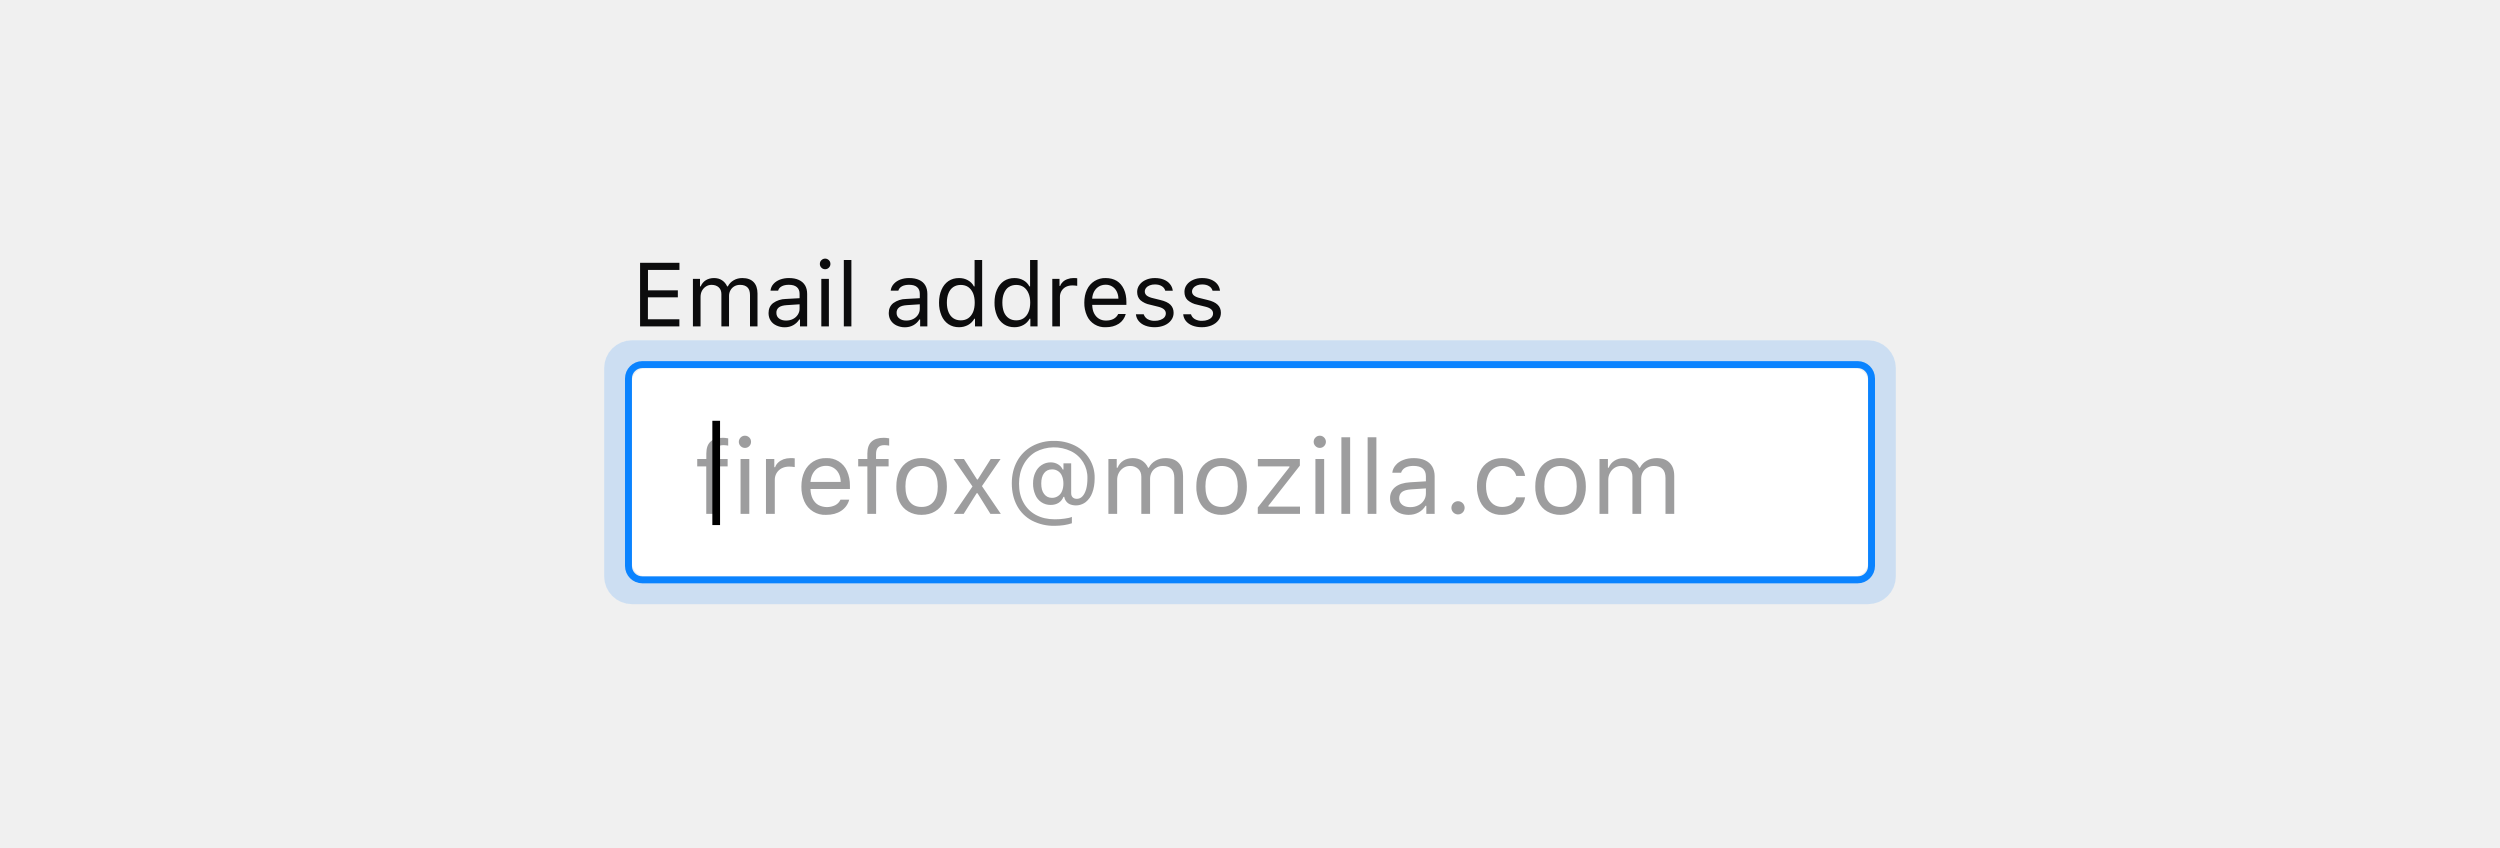
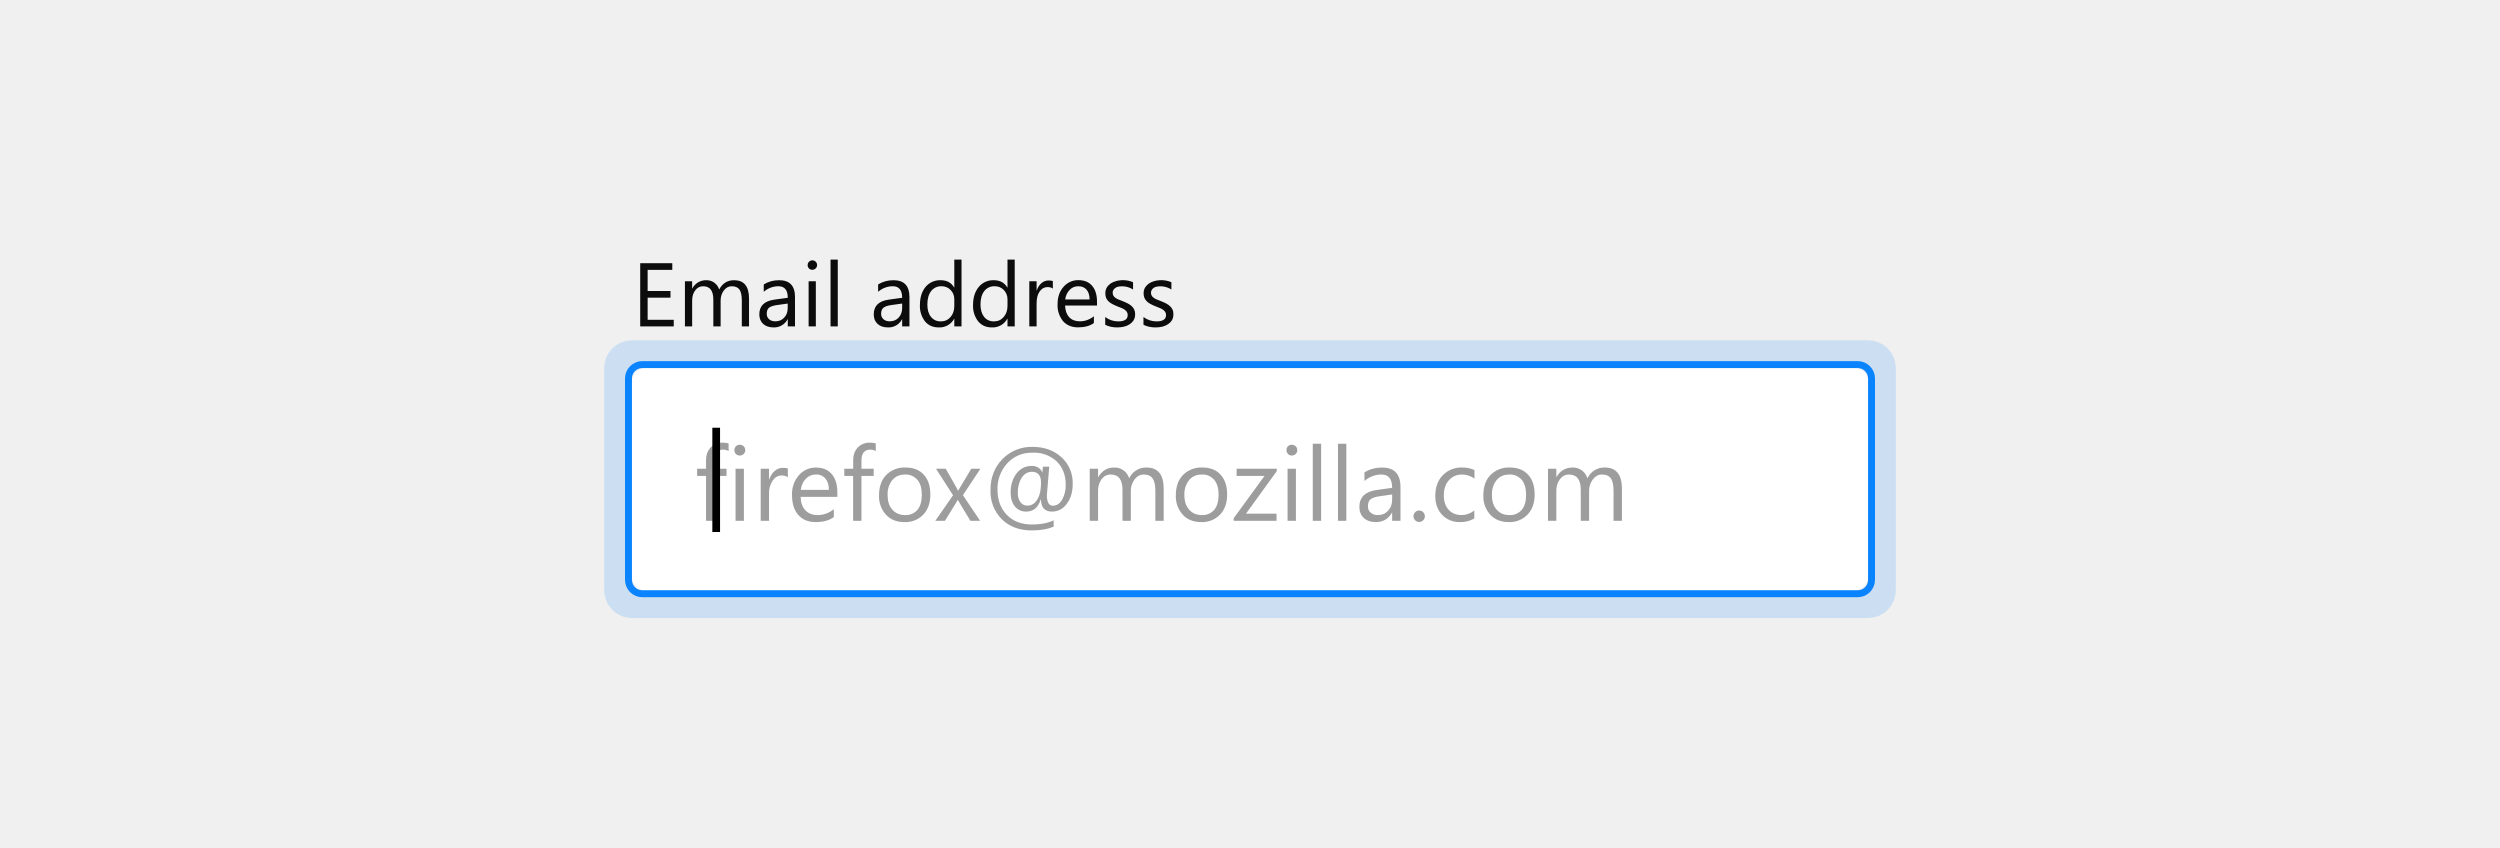
<svg xmlns="http://www.w3.org/2000/svg" xmlns:xlink="http://www.w3.org/1999/xlink" viewBox="0 0 360 122">
  <defs>
-     <rect id="a" width="178" height="30" rx="2" />
+     <rect id="a" width="178" height="32" rx="2" />
  </defs>
-   <g fill="none" fill-rule="evenodd" transform="translate(91 31)">
-     <g transform="translate(0 22)">
+   <g fill="none" fill-rule="evenodd" transform="translate(91 37)">
+     <g transform="translate(0 16)">
      <use fill="#FFFFFF" xlink:href="#a" />
-       <rect width="179" height="31" x="-.5" y="-.5" stroke="#0A84FF" rx="2" />
-       <rect width="182" height="34" x="-2" y="-2" stroke="#0A84FF" stroke-opacity=".3" stroke-width="4" opacity=".52" rx="2" />
-       <path fill="#0C0C0D" fill-opacity=".4" d="M9.4 14.16V13.1h1.31v-.76c0-.8.2-1.38.6-1.74.4-.37.99-.56 1.77-.56.22 0 .48.03.78.08v1.05c-.2-.04-.44-.07-.7-.07-.8 0-1.19.43-1.19 1.27v.73h1.81v1.06h-1.8V21H10.7v-6.84h-1.3zm6.25-2.92a.85.85 0 0 1-.26-.62c0-.24.1-.45.26-.62a.85.85 0 0 1 .62-.26c.25 0 .45.09.63.26.17.17.25.38.25.62s-.08.45-.25.62a.84.84 0 0 1-.63.26.85.85 0 0 1-.62-.26zm1.25 1.86V21h-1.26v-7.9h1.26zm3.6 0v1.18h.12c.08-.26.23-.48.44-.68.21-.2.47-.35.78-.47.3-.1.63-.16.97-.16.24 0 .45 0 .63.03v1.26a4.97 4.97 0 0 0-.8-.07c-.4 0-.75.08-1.07.24a1.84 1.84 0 0 0-1 1.68V21H19.3v-7.9h1.2zm9.63 7.46c-.59.39-1.3.58-2.17.58a3.24 3.24 0 0 1-3.13-1.92 5.05 5.05 0 0 1-.43-2.16c0-.82.15-1.54.44-2.16a3.3 3.3 0 0 1 3.12-1.93 3.1 3.1 0 0 1 3.01 1.86 5 5 0 0 1 .42 2.1v.49h-5.68v.06c.02.51.13.97.32 1.35.2.38.46.68.8.88a2.7 2.7 0 0 0 2.44.04c.34-.18.6-.44.76-.8h1.26a2.74 2.74 0 0 1-1.16 1.61zm-3.3-6.2c-.32.2-.58.47-.78.82-.2.35-.3.76-.34 1.22h4.35c0-.46-.1-.87-.28-1.22a2 2 0 0 0-1.83-1.1c-.42 0-.79.1-1.12.29zm5.75-.2V13.1h1.32v-.76c0-.8.2-1.38.6-1.74.39-.37.98-.56 1.76-.56.23 0 .48.03.78.08v1.05c-.2-.04-.44-.07-.7-.07-.8 0-1.19.43-1.19 1.27v.73h1.81v1.06h-1.8V21H33.9v-6.84h-1.32zm7.2 6.48c-.56-.32-.98-.8-1.27-1.4a5 5 0 0 1-.44-2.19c0-.84.15-1.57.44-2.18a3.2 3.2 0 0 1 1.26-1.41c.55-.33 1.2-.5 1.94-.5.75 0 1.4.17 1.94.5.55.32.97.8 1.26 1.41.3.61.44 1.34.44 2.18a5 5 0 0 1-.44 2.18c-.3.61-.71 1.09-1.26 1.41-.55.33-1.2.5-1.94.5a3.7 3.7 0 0 1-1.94-.5zm3.66-1.4c.4-.52.6-1.25.6-2.19s-.2-1.66-.6-2.18c-.4-.51-.98-.77-1.73-.77s-1.32.26-1.73.77c-.4.52-.6 1.24-.6 2.18 0 .94.2 1.67.6 2.18.4.52.98.77 1.73.77s1.32-.25 1.73-.77zM47.77 21h-1.43l2.7-3.95-2.73-3.95h1.5l1.88 2.94h.11l1.86-2.94h1.42L50.4 17l2.72 4h-1.5l-1.86-2.98h-.12L47.77 21zm16.03-9.83a5.1 5.1 0 0 1 2.83 4.71c0 .8-.12 1.48-.34 2.07a3 3 0 0 1-.96 1.36 2.33 2.33 0 0 1-2.23.32c-.24-.1-.43-.25-.57-.44-.15-.2-.24-.4-.27-.64h-.12c-.15.37-.39.66-.7.86-.32.2-.7.3-1.13.3a2.34 2.34 0 0 1-2.23-1.47 3.93 3.93 0 0 1-.32-1.63c0-.59.11-1.11.33-1.57.21-.46.51-.82.9-1.07.39-.26.83-.39 1.32-.39.39 0 .74.1 1.04.28.31.18.54.44.68.75h.11v-.89h1.11v4.3c0 .26.07.46.22.6.14.14.34.21.6.21.31 0 .58-.12.8-.36.24-.25.41-.6.54-1.04.12-.45.18-.97.18-1.56a4.2 4.2 0 0 0-2.37-3.9 5.67 5.67 0 0 0-5.1.11 4.68 4.68 0 0 0-1.75 1.87c-.42.8-.63 1.7-.63 2.7 0 1.03.2 1.93.63 2.7a4.4 4.4 0 0 0 1.8 1.8c.78.42 1.69.63 2.72.63.5 0 .98-.03 1.43-.1.46-.06.8-.14 1.03-.25v.92c-.34.12-.72.2-1.14.27-.43.06-.87.1-1.33.1a6.83 6.83 0 0 1-3.27-.75 5.18 5.18 0 0 1-2.15-2.13c-.5-.93-.76-2-.76-3.24 0-1.2.26-2.26.76-3.18a5.4 5.4 0 0 1 2.14-2.16 6.35 6.35 0 0 1 3.15-.77 6.6 6.6 0 0 1 3.05.68zm-4.45 3.96c-.28.36-.41.87-.41 1.5 0 .64.13 1.14.41 1.5.28.37.65.56 1.13.56a1.52 1.52 0 0 0 1.45-.97c.13-.3.2-.67.2-1.09 0-.41-.07-.77-.2-1.08a1.5 1.5 0 0 0-1.43-.96c-.5 0-.87.18-1.15.54zm10.46-2.03v1.25h.12c.18-.44.46-.78.84-1.02.38-.24.84-.36 1.36-.36.52 0 .97.12 1.34.37.37.25.66.58.85 1.01h.11c.22-.43.54-.76.97-1.01.43-.25.91-.37 1.45-.37.8 0 1.43.22 1.86.67.44.44.65 1.08.65 1.9V21H78.1v-5.16c0-.58-.13-1.02-.41-1.3-.28-.3-.7-.44-1.25-.44-.36 0-.67.08-.95.25-.28.16-.5.38-.65.66-.15.28-.23.58-.23.91V21h-1.26v-5.36c0-.47-.15-.84-.45-1.12a1.7 1.7 0 0 0-1.2-.42c-.33 0-.64.09-.92.27-.28.18-.5.42-.67.73-.16.3-.24.64-.24 1V21h-1.26v-7.9h1.2zm13.16 7.54c-.55-.32-.97-.8-1.26-1.4a5 5 0 0 1-.44-2.19c0-.84.14-1.57.44-2.18a3.2 3.2 0 0 1 1.26-1.41c.54-.33 1.2-.5 1.94-.5.75 0 1.4.17 1.94.5.55.32.97.8 1.26 1.41.3.61.44 1.34.44 2.18a5 5 0 0 1-.44 2.18c-.3.61-.72 1.09-1.26 1.41-.55.33-1.2.5-1.94.5a3.7 3.7 0 0 1-1.94-.5zm3.67-1.4c.4-.52.6-1.25.6-2.19s-.2-1.66-.6-2.18c-.4-.51-.98-.77-1.73-.77s-1.33.26-1.73.77c-.4.52-.6 1.24-.6 2.18 0 .94.2 1.67.6 2.18.4.52.98.77 1.73.77s1.32-.25 1.73-.77zm8.04-4.96v-.12h-4.55V13.1h6.05v.95l-4.53 5.78v.12h4.55V21h-6.08v-.92l4.56-5.8zm3.75-3.04a.85.85 0 0 1-.26-.62c0-.24.09-.45.26-.62a.85.85 0 0 1 .62-.26c.25 0 .45.09.62.26.17.17.26.38.26.62s-.09.45-.26.62a.84.84 0 0 1-.62.26.85.85 0 0 1-.62-.26zm1.25 1.86V21h-1.26v-7.9h1.26zm3.74-3.13V21h-1.26V9.97h1.26zm3.78 0V21h-1.26V9.97h1.26zm3.27 10.88c-.4-.2-.72-.47-.95-.82a2.23 2.23 0 0 1-.35-1.24 2 2 0 0 1 .75-1.66c.5-.4 1.2-.62 2.13-.68l2.28-.14v-.72c0-.48-.15-.86-.45-1.12-.3-.25-.75-.38-1.34-.38-.47 0-.86.08-1.18.25-.3.17-.5.41-.6.73h-1.27c.05-.42.22-.8.5-1.1.27-.33.64-.57 1.09-.74.45-.18.95-.26 1.5-.26.64 0 1.18.1 1.63.31.45.21.8.51 1.03.9.23.4.35.87.35 1.41V21h-1.2v-1.16h-.12c-.25.42-.59.74-1.01.96-.42.23-.9.34-1.42.34-.5 0-.96-.1-1.37-.29zm2.76-1.08c.34-.17.61-.4.8-.7.2-.3.3-.64.3-1.01v-.73l-2.12.14c-.6.04-1.04.16-1.32.37-.27.21-.41.52-.41.92s.15.7.44.93c.3.23.68.34 1.15.34.43 0 .81-.08 1.16-.26zm5.25 1.18a.95.95 0 1 1 .95-1.65.95.95 0 0 1-.95 1.65zm8.17-6.45c-.36-.27-.8-.4-1.35-.4a2.12 2.12 0 0 0-2.03 1.38 3.9 3.9 0 0 0-.28 1.54c0 .6.1 1.13.28 1.58.2.45.46.8.81 1.04.35.24.76.36 1.22.36.53 0 .98-.12 1.33-.35.35-.24.59-.59.7-1.03h1.28a2.85 2.85 0 0 1-1.67 2.2 3.9 3.9 0 0 1-1.63.32 3.31 3.31 0 0 1-3.18-1.94 5 5 0 0 1-.45-2.18c0-.81.15-1.53.45-2.14a3.3 3.3 0 0 1 1.26-1.41c.55-.34 1.18-.5 1.91-.5.62 0 1.17.1 1.64.34a2.9 2.9 0 0 1 1.67 2.22h-1.27c-.11-.42-.34-.76-.7-1.03zm5.13 6.14c-.55-.32-.97-.8-1.26-1.4a5 5 0 0 1-.44-2.19c0-.84.14-1.57.44-2.18a3.2 3.2 0 0 1 1.26-1.41c.54-.33 1.19-.5 1.94-.5.74 0 1.4.17 1.94.5.54.32.96.8 1.26 1.41.29.61.44 1.34.44 2.18a5 5 0 0 1-.44 2.18c-.3.61-.72 1.09-1.27 1.41-.55.33-1.2.5-1.93.5a3.7 3.7 0 0 1-1.94-.5zm3.67-1.4c.4-.52.6-1.25.6-2.19s-.2-1.66-.6-2.18c-.41-.51-.99-.77-1.73-.77-.75 0-1.33.26-1.73.77-.4.52-.61 1.24-.61 2.18 0 .94.2 1.67.6 2.18.41.52.99.77 1.74.77.74 0 1.32-.25 1.73-.77zm5.09-6.14v1.25h.11c.18-.44.46-.78.85-1.02.38-.24.83-.36 1.36-.36.52 0 .96.12 1.33.37.38.25.66.58.85 1.01h.12c.21-.43.53-.76.96-1.01.43-.25.92-.37 1.45-.37.81 0 1.43.22 1.86.67.44.44.66 1.08.66 1.9V21h-1.26v-5.16c0-.58-.14-1.02-.42-1.3-.27-.3-.69-.44-1.25-.44-.35 0-.67.08-.95.25-.28.16-.5.38-.65.66-.15.28-.23.58-.23.91V21h-1.26v-5.36c0-.47-.15-.84-.45-1.12a1.7 1.7 0 0 0-1.2-.42c-.33 0-.64.09-.92.27-.28.18-.5.42-.66.73-.17.3-.25.64-.25 1V21h-1.26v-7.9h1.2z" />
+       <rect width="179" height="33" x="-.5" y="-.5" stroke="#0A84FF" rx="2" />
+       <rect width="182" height="36" x="-2" y="-2" stroke="#0A84FF" stroke-opacity=".3" stroke-width="4" opacity=".52" rx="2" />
+       <path fill="#0C0C0D" fill-opacity=".4" d="M13.92 11.95a1.6 1.6 0 0 0-.8-.2c-.84 0-1.26.53-1.26 1.6v1.15h1.76v1.03h-1.76V22h-1.19v-6.47H9.39V14.5h1.28v-1.22c0-.78.23-1.4.68-1.86a2.3 2.3 0 0 1 1.7-.68c.37 0 .66.04.87.13v1.08zm1.6.65a.76.76 0 0 1-.77-.78c0-.23.08-.41.23-.56a.75.75 0 0 1 .55-.22.78.78 0 0 1 .79.78c0 .21-.08.4-.23.55a.77.77 0 0 1-.56.23zm.6 9.4h-1.2v-7.5h1.2V22zm6.33-6.28a1.47 1.47 0 0 0-.9-.25c-.52 0-.94.25-1.29.73a3.35 3.35 0 0 0-.52 1.98V22h-1.2v-7.5h1.2v1.55h.03c.17-.53.44-.94.79-1.24.35-.3.74-.44 1.18-.44.3 0 .55.03.71.1v1.25zm7.14 2.83h-5.3c.02.84.25 1.48.68 1.93.43.46 1.02.69 1.77.69.84 0 1.62-.28 2.33-.84v1.13c-.66.48-1.53.72-2.62.72-1.06 0-1.89-.34-2.5-1.03-.6-.68-.9-1.64-.9-2.87a4.1 4.1 0 0 1 .99-2.85 3.18 3.18 0 0 1 2.46-1.1c.99 0 1.75.31 2.28.95.54.63.8 1.51.8 2.64v.63zm-1.23-1.02c0-.7-.17-1.23-.5-1.62a1.7 1.7 0 0 0-1.38-.58c-.56 0-1.04.2-1.44.61-.4.4-.64.94-.73 1.6h4.05zm6.75-5.58a1.6 1.6 0 0 0-.8-.2c-.84 0-1.26.53-1.26 1.6v1.15h1.76v1.03h-1.76V22h-1.2v-6.47h-1.27V14.5h1.28v-1.22c0-.78.23-1.4.68-1.86a2.3 2.3 0 0 1 1.7-.68c.37 0 .66.04.87.13v1.08zm4.12 10.23c-1.1 0-1.99-.35-2.65-1.06a3.9 3.9 0 0 1-1-2.78c0-1.26.35-2.25 1.04-2.95a3.71 3.71 0 0 1 2.79-1.07c1.12 0 2 .35 2.62 1.04.63.69.94 1.64.94 2.86 0 1.2-.34 2.16-1.01 2.88a3.55 3.55 0 0 1-2.73 1.08zm.1-6.85c-.78 0-1.39.27-1.84.8a3.23 3.23 0 0 0-.67 2.16c0 .9.22 1.6.68 2.1.45.52 1.06.78 1.82.78a2.2 2.2 0 0 0 1.8-.76c.41-.5.62-1.22.62-2.15 0-.93-.2-1.66-.63-2.16a2.19 2.19 0 0 0-1.79-.77zm10.85-.83l-2.52 3.8 2.48 3.7h-1.4l-1.47-2.43c-.1-.15-.2-.34-.33-.57h-.03l-.34.57-1.5 2.43h-1.39l2.56-3.68-2.45-3.82h1.4l1.45 2.56.31.59h.03l1.88-3.15h1.32zm8.72 4.42h-.04c-.35 1.17-1.05 1.75-2.1 1.75a2 2 0 0 1-1.61-.74c-.41-.5-.62-1.16-.62-2 0-1.1.29-2.02.85-2.75s1.3-1.09 2.22-1.09c.36 0 .67.09.94.27.28.18.46.4.54.68h.02l.08-.84h.91l-.34 4.1c0 1.02.29 1.52.87 1.52.53 0 .97-.28 1.32-.85a4.2 4.2 0 0 0 .52-2.22c0-1.34-.43-2.44-1.27-3.29a4.77 4.77 0 0 0-3.54-1.27 4.7 4.7 0 0 0-3.6 1.52 5.37 5.37 0 0 0-1.41 3.8c0 1.5.45 2.72 1.35 3.64.9.92 2.11 1.38 3.64 1.38 1.2 0 2.24-.2 3.1-.6v.9c-.85.37-1.9.55-3.17.55-1.78 0-3.21-.54-4.3-1.61a5.65 5.65 0 0 1-1.63-4.2c0-1.8.57-3.28 1.71-4.45a5.82 5.82 0 0 1 4.37-1.77c1.66 0 3.04.5 4.13 1.48a4.96 4.96 0 0 1 1.63 3.86c0 1.16-.29 2.12-.86 2.86a2.57 2.57 0 0 1-2.1 1.12c-1.07 0-1.6-.58-1.61-1.75zm-1.31-3.98c-.6 0-1.1.29-1.47.86-.37.58-.56 1.3-.56 2.15 0 .58.13 1.03.38 1.36.25.33.58.5 1 .5.61 0 1.09-.3 1.44-.9.36-.6.53-1.4.53-2.4 0-1.05-.44-1.57-1.32-1.57zM76.57 22h-1.2v-4.3c0-.84-.13-1.44-.39-1.8-.26-.38-.69-.57-1.3-.57-.5 0-.94.24-1.3.7a2.69 2.69 0 0 0-.54 1.7V22h-1.2v-4.45c0-1.48-.57-2.22-1.7-2.22-.53 0-.97.23-1.31.67a2.74 2.74 0 0 0-.51 1.72V22h-1.2v-7.5h1.2v1.19h.03c.53-.91 1.3-1.37 2.33-1.37a2.17 2.17 0 0 1 2.12 1.56 2.68 2.68 0 0 1 2.49-1.56c1.65 0 2.48 1.02 2.48 3.06V22zm5.4.18c-1.1 0-2-.35-2.65-1.06a3.9 3.9 0 0 1-1-2.78c0-1.26.35-2.25 1.04-2.95a3.71 3.71 0 0 1 2.79-1.07c1.12 0 1.99.35 2.62 1.04.62.69.94 1.64.94 2.86 0 1.2-.34 2.16-1.02 2.88a3.55 3.55 0 0 1-2.72 1.08zm.09-6.85c-.77 0-1.38.27-1.83.8a3.23 3.23 0 0 0-.68 2.16c0 .9.23 1.6.69 2.1.45.52 1.06.78 1.82.78a2.2 2.2 0 0 0 1.79-.76c.42-.5.63-1.22.63-2.15 0-.93-.21-1.66-.63-2.16a2.19 2.19 0 0 0-1.8-.77zm10.8-.49l-4.44 6.13h4.4V22h-6.17v-.37l4.44-6.1h-4.02V14.5h5.78v.34zm2.16-2.24a.76.76 0 0 1-.77-.78.75.75 0 0 1 .78-.78.78.78 0 0 1 .78.78c0 .21-.07.4-.23.55a.77.77 0 0 1-.56.23zm.59 9.4h-1.2v-7.5h1.2V22zm3.63 0h-1.2V10.9h1.2V22zm3.63 0h-1.2V10.9h1.2V22zm7.8 0h-1.2v-1.17h-.03c-.52.9-1.29 1.35-2.3 1.35-.75 0-1.33-.2-1.76-.6-.42-.4-.63-.92-.63-1.57 0-1.4.82-2.22 2.48-2.45l2.24-.31c0-1.28-.51-1.92-1.54-1.92-.9 0-1.72.31-2.45.93v-1.23c.74-.47 1.59-.7 2.55-.7 1.76 0 2.64.93 2.64 2.8V22zm-1.2-3.8l-1.8.26c-.56.07-.98.21-1.27.4-.28.2-.42.56-.42 1.06 0 .37.13.67.4.9.25.23.6.35 1.04.35.6 0 1.08-.21 1.47-.63.39-.42.58-.95.58-1.59v-.74zm3.89 3.96a.78.78 0 0 1-.58-.24.8.8 0 0 1-.24-.58.8.8 0 0 1 .24-.58.77.77 0 0 1 .58-.25.8.8 0 0 1 .58.25.8.8 0 0 1 .24.58c0 .23-.08.42-.24.58a.8.8 0 0 1-.58.24zm7.94-.5a3.9 3.9 0 0 1-2.05.52 3.4 3.4 0 0 1-2.59-1.05c-.65-.7-.98-1.6-.98-2.7 0-1.24.35-2.23 1.06-2.98a3.72 3.72 0 0 1 2.83-1.13c.66 0 1.24.13 1.75.37v1.23a3.05 3.05 0 0 0-1.79-.59c-.77 0-1.4.28-1.89.83-.49.55-.73 1.27-.73 2.16 0 .88.23 1.58.69 2.08.46.51 1.08.77 1.86.77.65 0 1.27-.22 1.84-.66v1.15zm4.95.52c-1.1 0-1.99-.35-2.65-1.06a3.9 3.9 0 0 1-1-2.78c0-1.26.35-2.25 1.04-2.95a3.71 3.71 0 0 1 2.79-1.07c1.12 0 1.99.35 2.62 1.04.63.69.94 1.64.94 2.86 0 1.2-.34 2.16-1.02 2.88a3.55 3.55 0 0 1-2.72 1.08zm.1-6.85c-.78 0-1.4.27-1.84.8a3.23 3.23 0 0 0-.67 2.16c0 .9.22 1.6.68 2.1.45.52 1.06.78 1.82.78a2.2 2.2 0 0 0 1.8-.76c.41-.5.62-1.22.62-2.15 0-.93-.21-1.66-.63-2.16a2.19 2.19 0 0 0-1.79-.77zm16.2 6.67h-1.2v-4.3c0-.84-.12-1.44-.38-1.8-.25-.38-.69-.57-1.3-.57-.5 0-.94.24-1.3.7a2.69 2.69 0 0 0-.54 1.7V22h-1.2v-4.45c0-1.48-.57-2.22-1.7-2.22-.53 0-.97.23-1.3.67a2.74 2.74 0 0 0-.52 1.72V22h-1.2v-7.5h1.2v1.19h.03c.53-.91 1.3-1.37 2.33-1.37a2.17 2.17 0 0 1 2.12 1.56 2.68 2.68 0 0 1 2.5-1.56c1.64 0 2.47 1.02 2.47 3.06V22z" />
      <text fill="#000000" font-family="SegoeUI, Segoe UI" font-size="15">
-         <tspan x="8" y="19">|</tspan>
+         <tspan x="8" y="20">|</tspan>
      </text>
    </g>
-     <path fill="#0C0C0D" d="M1.17 16V6.84h5.67v1.03H2.31v2.94h4.3v1.01H2.3v3.15h4.53V16H1.17zM9.8 9.16v1.08h.1c.16-.38.4-.68.74-.89.33-.2.72-.31 1.18-.31.44 0 .83.1 1.15.32.33.22.57.5.74.88h.1c.19-.37.46-.66.84-.88.37-.22.79-.32 1.25-.32.7 0 1.24.19 1.62.58.37.38.56.94.56 1.65V16H17v-4.48c0-.5-.11-.88-.35-1.12-.24-.25-.6-.38-1.08-.38-.31 0-.59.07-.83.21a1.5 1.5 0 0 0-.56.58c-.13.24-.2.5-.2.8V16h-1.1v-4.65c0-.4-.12-.73-.38-.97s-.6-.36-1.04-.36c-.3 0-.56.08-.8.23-.25.16-.44.37-.58.63-.14.27-.2.56-.2.88V16h-1.1V9.16h1.04zm11 6.71c-.36-.17-.64-.4-.83-.71-.2-.3-.3-.67-.3-1.08 0-.6.21-1.08.65-1.43a3.2 3.2 0 0 1 1.84-.6l1.98-.11v-.62c0-.43-.13-.75-.4-.98-.26-.22-.64-.33-1.15-.33-.41 0-.75.07-1.02.22-.28.15-.45.36-.52.63h-1.1c.04-.37.18-.69.42-.96.24-.28.56-.49.95-.64a3.6 3.6 0 0 1 1.3-.22c.56 0 1.03.09 1.41.27.4.18.69.44.9.78.2.34.3.75.3 1.23V16H24.2v-1h-.1c-.22.35-.52.63-.88.83-.36.2-.77.3-1.23.3-.44 0-.84-.1-1.19-.26zm2.38-.93c.3-.15.53-.36.7-.62.17-.26.26-.55.26-.87v-.63l-1.84.12c-.52.03-.9.14-1.14.32a.93.93 0 0 0-.36.8c0 .34.13.61.38.8.26.2.6.3 1 .3.37 0 .7-.07 1-.22zm4.1-7.4a.73.73 0 0 1-.22-.53c0-.22.07-.4.22-.54a.74.74 0 0 1 .54-.23c.21 0 .39.08.54.23.15.14.22.32.22.54 0 .2-.07.38-.22.53a.73.73 0 0 1-.54.23.73.73 0 0 1-.54-.23zm1.08 1.62V16h-1.09V9.16h1.1zm3.24-2.72V16h-1.09V6.44h1.1zm6.5 9.43c-.34-.17-.62-.4-.82-.71-.2-.3-.3-.67-.3-1.08 0-.6.22-1.08.65-1.43a3.2 3.2 0 0 1 1.85-.6l1.97-.11v-.62c0-.43-.13-.75-.4-.98-.25-.22-.64-.33-1.15-.33-.4 0-.75.07-1.02.22s-.44.36-.52.63h-1.1c.04-.37.19-.69.43-.96.24-.28.56-.49.94-.64a3.6 3.6 0 0 1 1.31-.22c.55 0 1.02.09 1.41.27.4.18.69.44.89.78.2.34.3.75.3 1.23V16h-1.04v-1h-.1c-.22.35-.51.63-.87.83-.37.2-.78.3-1.24.3-.44 0-.83-.1-1.18-.26zm2.4-.93c.3-.15.53-.36.7-.62.17-.26.25-.55.25-.87v-.63l-1.84.12c-.51.03-.9.14-1.13.32a.93.93 0 0 0-.37.8c0 .34.13.61.4.8.25.2.58.3.99.3.37 0 .7-.07 1-.22zm5.08.75a2.8 2.8 0 0 1-1-1.24 4.62 4.62 0 0 1-.36-1.87c0-.7.12-1.33.36-1.86.23-.54.57-.95 1-1.25.44-.29.94-.43 1.52-.43.47 0 .9.1 1.28.32.38.21.67.5.86.88h.1v-3.8h1.09V16H49.4v-1.1h-.1a2.3 2.3 0 0 1-.9.9c-.4.21-.82.32-1.3.32-.57 0-1.08-.14-1.51-.43zm.7-5.36c-.3.2-.53.5-.69.88-.16.38-.24.84-.24 1.37 0 .53.08.98.24 1.37.16.38.39.68.69.88.3.2.66.3 1.07.3.41 0 .77-.1 1.07-.3.3-.21.53-.5.7-.89.16-.38.24-.84.24-1.36 0-.52-.08-.97-.24-1.36-.17-.38-.4-.68-.7-.89-.3-.2-.66-.3-1.07-.3-.41 0-.77.1-1.07.3zm7.28 5.36a2.8 2.8 0 0 1-1-1.24 4.62 4.62 0 0 1-.35-1.87c0-.7.11-1.33.35-1.86.24-.54.57-.95 1-1.25.44-.29.95-.43 1.52-.43.48 0 .9.1 1.29.32.38.21.66.5.86.88h.1v-3.8h1.08V16h-1.04v-1.1h-.1a2.3 2.3 0 0 1-.9.9c-.39.21-.81.32-1.29.32-.58 0-1.09-.14-1.52-.43zm.7-5.36c-.3.2-.52.5-.68.88-.16.38-.24.84-.24 1.37 0 .53.08.98.23 1.37.16.38.4.68.7.88.3.2.65.3 1.07.3.4 0 .76-.1 1.06-.3.3-.21.54-.5.7-.89.17-.38.25-.84.25-1.36 0-.52-.08-.97-.25-1.36-.16-.38-.4-.68-.7-.89-.3-.2-.65-.3-1.06-.3-.42 0-.77.1-1.07.3zm7.31-1.17v1.01h.1c.07-.22.2-.41.38-.58.19-.18.41-.31.68-.4.26-.1.54-.15.84-.15.21 0 .4 0 .55.03v1.09a4.3 4.3 0 0 0-.7-.06c-.34 0-.65.07-.92.2a1.6 1.6 0 0 0-.87 1.46V16h-1.1V9.16h1.04zm8.53 6.46c-.5.33-1.13.5-1.87.5a2.8 2.8 0 0 1-2.71-1.66 4.38 4.38 0 0 1-.38-1.88c0-.7.13-1.33.38-1.86a2.86 2.86 0 0 1 2.7-1.68c.62 0 1.14.14 1.6.41.44.28.78.68 1.02 1.2.24.51.36 1.12.36 1.83v.42h-4.92v.05c.02.45.1.84.27 1.17.17.33.4.59.69.77.29.18.63.27 1.01.27.44 0 .81-.08 1.1-.24.3-.16.52-.39.67-.7h1.09c-.17.6-.5 1.06-1 1.4zm-2.85-5.37c-.28.17-.51.4-.68.7-.17.3-.27.66-.3 1.06h3.78c0-.4-.1-.75-.25-1.05a1.73 1.73 0 0 0-1.59-.96c-.36 0-.68.09-.96.25zm5.84-.24c.22-.3.52-.54.91-.71.4-.18.83-.26 1.3-.26.48 0 .9.07 1.27.22.38.15.68.36.9.64.23.27.37.6.41.97h-1.08a1.1 1.1 0 0 0-.5-.66c-.26-.17-.6-.25-1-.25a2 2 0 0 0-.74.13c-.22.09-.4.21-.52.37a.81.81 0 0 0-.19.53c0 .23.1.42.29.58.2.15.5.28.9.37l1.05.26c.65.15 1.14.38 1.45.68.3.3.46.68.46 1.17 0 .4-.12.76-.36 1.07-.24.32-.56.56-.98.74-.42.17-.88.26-1.4.26-.5 0-.95-.08-1.34-.23-.4-.15-.7-.37-.94-.65a1.78 1.78 0 0 1-.41-.99h1.12c.1.3.28.53.55.7a2 2 0 0 0 1.06.25c.3 0 .58-.05.81-.14.24-.09.43-.21.57-.37.13-.16.2-.35.2-.56 0-.46-.36-.78-1.09-.96l-1.17-.29a3 3 0 0 1-1.42-.67c-.3-.3-.45-.69-.45-1.18 0-.37.11-.71.34-1.02zm6.8 0c.22-.3.53-.54.92-.71.39-.18.82-.26 1.3-.26.47 0 .9.07 1.27.22s.67.36.9.64c.22.27.36.6.4.97h-1.07a1.1 1.1 0 0 0-.5-.66c-.27-.17-.6-.25-1-.25a2 2 0 0 0-.74.13c-.22.09-.4.21-.52.37a.81.81 0 0 0-.2.53c0 .23.1.42.3.58.19.15.49.28.9.37l1.05.26c.65.15 1.13.38 1.44.68.31.3.47.68.47 1.17 0 .4-.12.76-.36 1.07-.24.32-.57.56-.99.74-.41.17-.88.26-1.4.26-.5 0-.95-.08-1.34-.23-.39-.15-.7-.37-.94-.65a1.78 1.78 0 0 1-.4-.99h1.12c.09.3.27.53.55.7a2 2 0 0 0 1.05.25c.3 0 .58-.05.82-.14.24-.09.43-.21.56-.37.14-.16.2-.35.2-.56 0-.46-.36-.78-1.08-.96l-1.18-.29a3 3 0 0 1-1.41-.67c-.3-.3-.45-.69-.45-1.18 0-.37.1-.71.33-1.02z" />
+     <path fill="#0C0C0D" d="M6.02 10H1.19V.9h4.62v.96H2.26V4.9h3.29v.96H2.26v3.19h3.76V10zm10.84 0h-1.04V6.27c0-.72-.11-1.24-.33-1.56-.23-.33-.6-.49-1.13-.49-.44 0-.82.2-1.13.61-.3.4-.46.9-.46 1.46V10h-1.05V6.14c0-1.28-.49-1.92-1.47-1.92-.46 0-.84.2-1.13.58-.3.38-.45.88-.45 1.5V10H7.63V3.5h1.04v1.03h.03a2.2 2.2 0 0 1 2.01-1.18 1.88 1.88 0 0 1 1.85 1.34c.48-.9 1.2-1.34 2.15-1.34 1.43 0 2.15.88 2.15 2.64V10zm6.62 0h-1.04V8.98h-.03a2.18 2.18 0 0 1-2 1.17c-.64 0-1.15-.17-1.52-.51-.36-.34-.55-.8-.55-1.37 0-1.21.72-1.92 2.15-2.12l1.95-.27c0-1.1-.45-1.66-1.34-1.66a3.2 3.2 0 0 0-2.12.8V3.96c.64-.4 1.37-.61 2.2-.61 1.54 0 2.3.8 2.3 2.42V10zm-1.04-3.29l-1.57.22c-.48.07-.85.18-1.1.36-.24.17-.36.47-.36.9a1 1 0 0 0 .34.78c.23.2.53.3.9.3.52 0 .95-.17 1.28-.54.34-.36.5-.82.5-1.37V6.7zm3.53-4.86a.66.66 0 0 1-.67-.67c0-.2.07-.36.2-.49s.29-.2.47-.2a.67.67 0 0 1 .69.69c0 .18-.07.34-.2.47-.13.13-.3.2-.49.2zm.51 8.15h-1.04V3.5h1.04V10zm3.15 0H28.6V.38h1.04V10zm10.32 0h-1.04V8.98h-.02a2.18 2.18 0 0 1-2 1.17c-.65 0-1.16-.17-1.52-.51-.37-.34-.55-.8-.55-1.37 0-1.21.71-1.92 2.14-2.12l1.95-.27c0-1.1-.45-1.66-1.34-1.66a3.2 3.2 0 0 0-2.12.8V3.96c.64-.4 1.38-.61 2.21-.61 1.53 0 2.3.8 2.3 2.42V10zm-1.04-3.29l-1.57.22c-.48.07-.84.18-1.09.36-.24.17-.37.47-.37.9a1 1 0 0 0 .34.78c.23.2.53.3.9.3.52 0 .95-.17 1.29-.54.33-.36.5-.82.5-1.37V6.7zM47.46 10h-1.04V8.9h-.02a2.4 2.4 0 0 1-2.24 1.25c-.82 0-1.47-.29-1.96-.87a3.58 3.58 0 0 1-.73-2.38c0-1.07.27-1.93.81-2.58a2.68 2.68 0 0 1 2.17-.97c.89 0 1.54.35 1.95 1.05h.02V.38h1.04V10zm-1.04-2.94V6.1c0-.52-.17-.97-.52-1.33a1.75 1.75 0 0 0-1.32-.55 1.8 1.8 0 0 0-1.5.7c-.36.47-.54 1.11-.54 1.93 0 .75.17 1.34.52 1.78.35.43.82.65 1.4.65.59 0 1.06-.21 1.42-.63.36-.42.54-.95.54-1.59zm8.7 2.94h-1.04V8.9h-.03a2.4 2.4 0 0 1-2.23 1.25c-.82 0-1.47-.29-1.96-.87a3.58 3.58 0 0 1-.74-2.38c0-1.07.28-1.93.82-2.58a2.68 2.68 0 0 1 2.16-.97c.9 0 1.54.35 1.95 1.05h.03V.38h1.04V10zm-1.04-2.94V6.1c0-.52-.18-.97-.52-1.33a1.75 1.75 0 0 0-1.33-.55 1.8 1.8 0 0 0-1.5.7c-.36.47-.54 1.11-.54 1.93 0 .75.18 1.34.52 1.78.35.43.82.65 1.41.65.58 0 1.05-.21 1.41-.63.36-.42.55-.95.55-1.59zm6.53-2.5c-.18-.15-.44-.22-.78-.22-.45 0-.82.21-1.12.63-.3.42-.44 1-.44 1.72V10h-1.05V3.5h1.05v1.34h.02c.15-.46.38-.81.68-1.07.3-.26.65-.38 1.02-.38.27 0 .48.03.62.08v1.08zM66.97 7h-4.6c.03.72.22 1.28.6 1.68.36.39.88.59 1.53.59.73 0 1.4-.24 2.02-.73v.98c-.57.41-1.33.62-2.27.62-.92 0-1.64-.3-2.16-.88a3.62 3.62 0 0 1-.8-2.5c0-1 .3-1.83.87-2.47a2.76 2.76 0 0 1 2.14-.95c.85 0 1.5.27 1.97.82.47.55.7 1.32.7 2.3V7zm-1.07-.88c0-.6-.15-1.07-.43-1.4-.29-.34-.69-.5-1.2-.5-.48 0-.9.17-1.24.52a2.4 2.4 0 0 0-.64 1.38h3.51zm2.25 3.64V8.65c.57.42 1.19.63 1.87.63.92 0 1.37-.3 1.37-.92a.8.8 0 0 0-.12-.44 1.17 1.17 0 0 0-.31-.32c-.14-.1-.3-.18-.47-.25a30.3 30.3 0 0 0-.58-.23 7.48 7.48 0 0 1-.76-.35 2.3 2.3 0 0 1-.55-.4 1.46 1.46 0 0 1-.33-.49c-.07-.19-.1-.4-.1-.65 0-.3.06-.58.2-.81.14-.24.33-.43.56-.6.23-.15.5-.27.8-.35a3.73 3.73 0 0 1 2.43.17v1.05a2.94 2.94 0 0 0-2.18-.4c-.15.04-.29.1-.4.19a.87.87 0 0 0-.26.29.76.76 0 0 0-.1.37c0 .17.04.3.1.42.06.12.15.22.27.3.12.1.26.18.43.25l.58.23c.29.11.54.23.77.34.23.12.43.25.59.4.16.14.28.31.37.5.09.2.13.42.13.68 0 .32-.07.6-.21.84-.15.24-.34.43-.57.59a2.6 2.6 0 0 1-.82.35c-.31.07-.63.11-.97.11-.67 0-1.25-.13-1.74-.38zm5.51 0V8.65c.57.42 1.2.63 1.88.63.91 0 1.37-.3 1.37-.92a.8.8 0 0 0-.12-.44 1.17 1.17 0 0 0-.32-.32c-.13-.1-.29-.18-.47-.25a30.3 30.3 0 0 0-.58-.23 7.48 7.48 0 0 1-.76-.35 2.3 2.3 0 0 1-.54-.4 1.46 1.46 0 0 1-.33-.49c-.08-.19-.11-.4-.11-.65 0-.3.07-.58.2-.81.15-.24.33-.43.57-.6.23-.15.5-.27.8-.35a3.73 3.73 0 0 1 2.43.17v1.05a2.94 2.94 0 0 0-2.18-.4c-.16.04-.3.1-.4.19a.87.87 0 0 0-.26.29.76.76 0 0 0-.1.37c0 .17.03.3.1.42.06.12.15.22.27.3.11.1.26.18.43.25l.57.23c.3.11.55.23.78.34.23.12.42.25.58.4.16.14.29.31.37.5.1.2.13.42.13.68 0 .32-.07.6-.2.84-.15.24-.34.43-.58.59a2.6 2.6 0 0 1-.81.35c-.31.07-.64.11-.98.11-.66 0-1.24-.13-1.74-.38z" />
  </g>
</svg>
